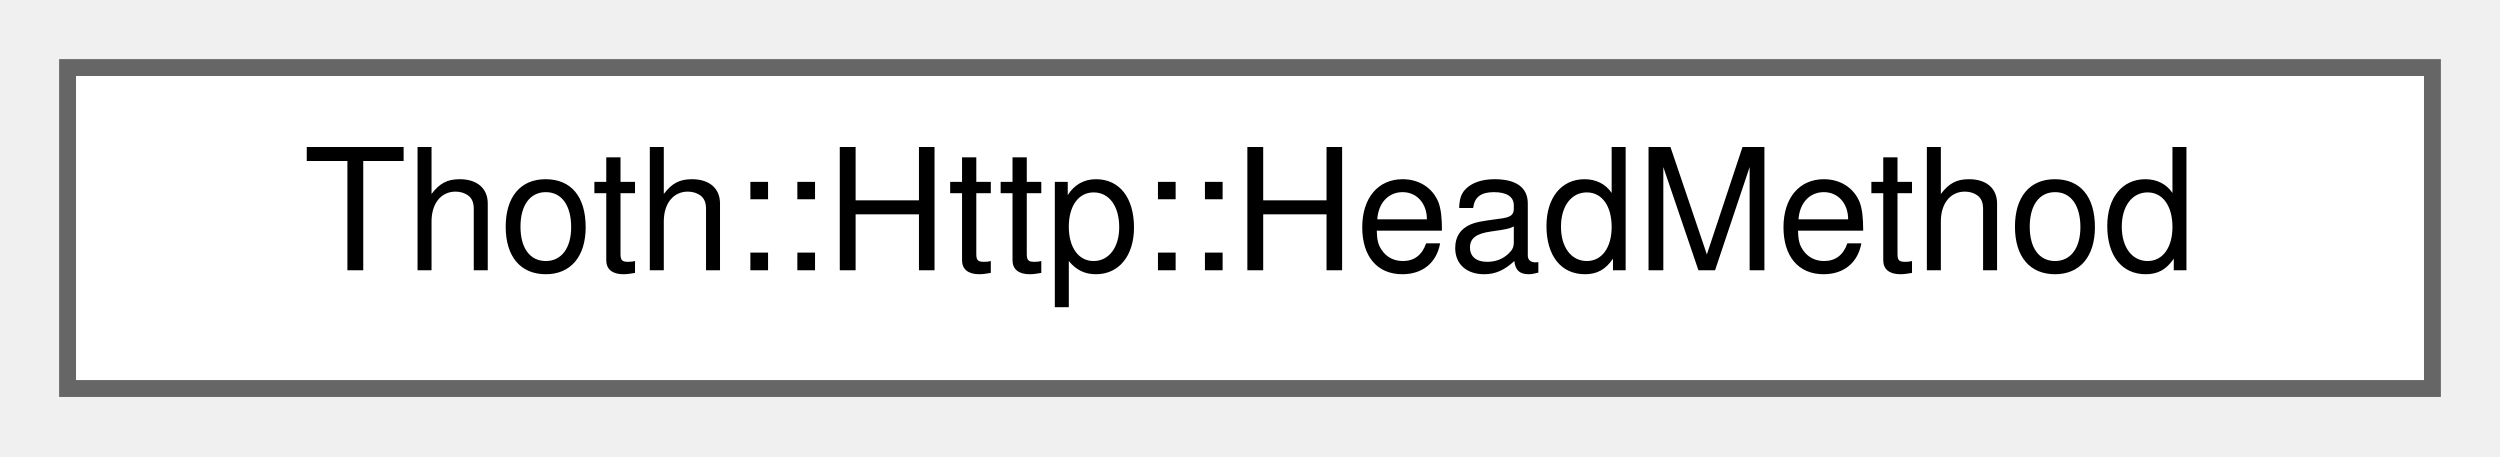
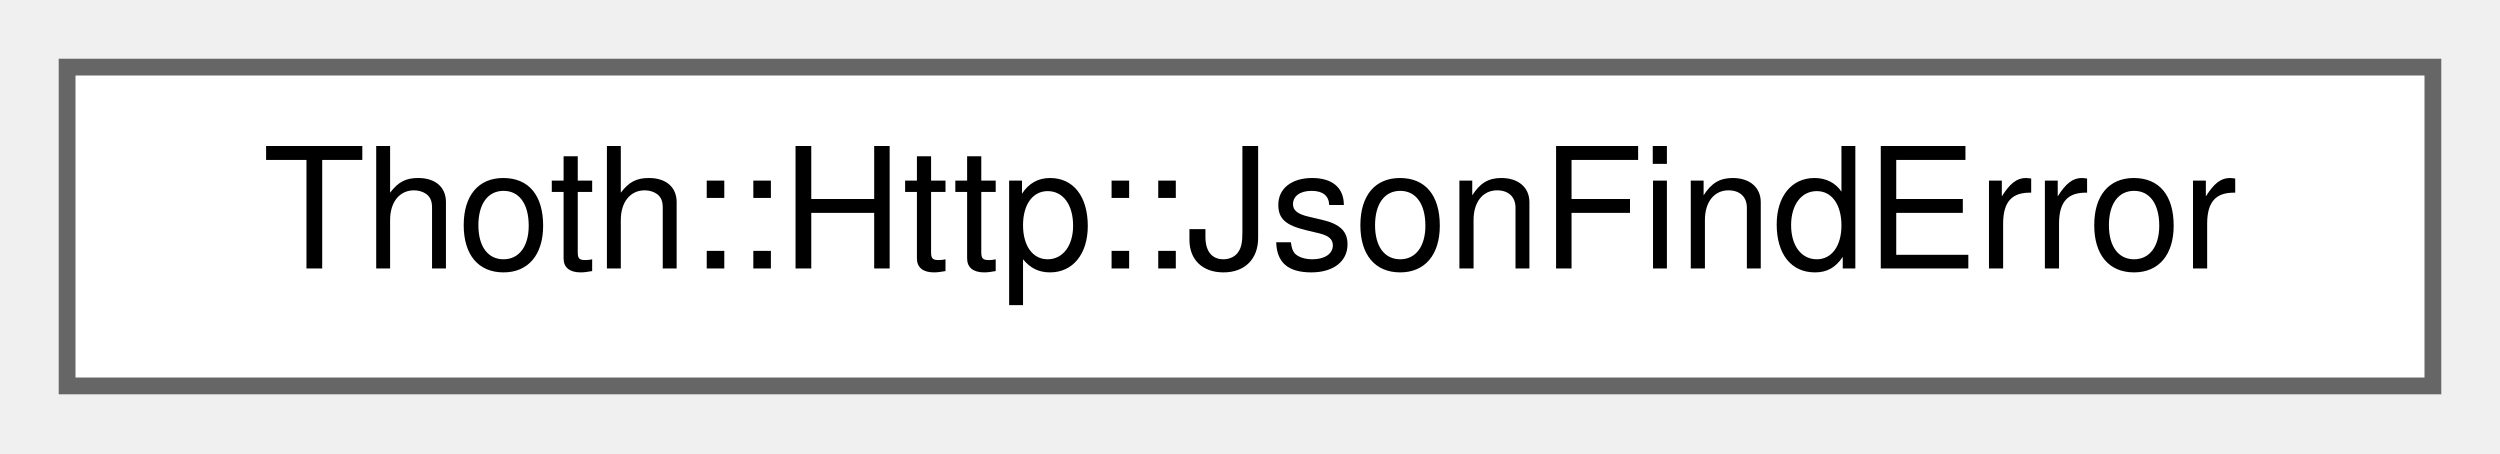
- <svg xmlns="http://www.w3.org/2000/svg" xmlns:xlink="http://www.w3.org/1999/xlink" width="148pt" height="27pt" viewBox="0.00 0.00 148.00 27.00">
+ <svg xmlns="http://www.w3.org/2000/svg" xmlns:xlink="http://www.w3.org/1999/xlink" width="149pt" height="27pt" viewBox="0.00 0.00 149.00 27.00">
  <g id="graph0" class="graph" transform="scale(1 1) rotate(0) translate(4 23)">
    <g id="Node000000" class="node">
      <g id="a_Node000000">
-         <a xlink:href="struct_thoth_1_1_http_1_1_head_method.html" target="_top" xlink:title=" ">
-           <polygon fill="white" stroke="#666666" points="140,-19 0,-19 0,0 140,0 140,-19" />
-           <text text-anchor="middle" x="70" y="-7" font-family="Helvetica,sans-Serif" font-size="10.00">Thoth::Http::HeadMethod</text>
+         <a xlink:href="struct_thoth_1_1_http_1_1_json_find_error.html" target="_top" xlink:title=" ">
+           <polygon fill="white" stroke="#666666" points="141,-19 0,-19 0,0 141,0 141,-19" />
+           <text text-anchor="middle" x="70.5" y="-7" font-family="Helvetica,sans-Serif" font-size="10.00">Thoth::Http::JsonFindError</text>
        </a>
      </g>
    </g>
  </g>
</svg>
